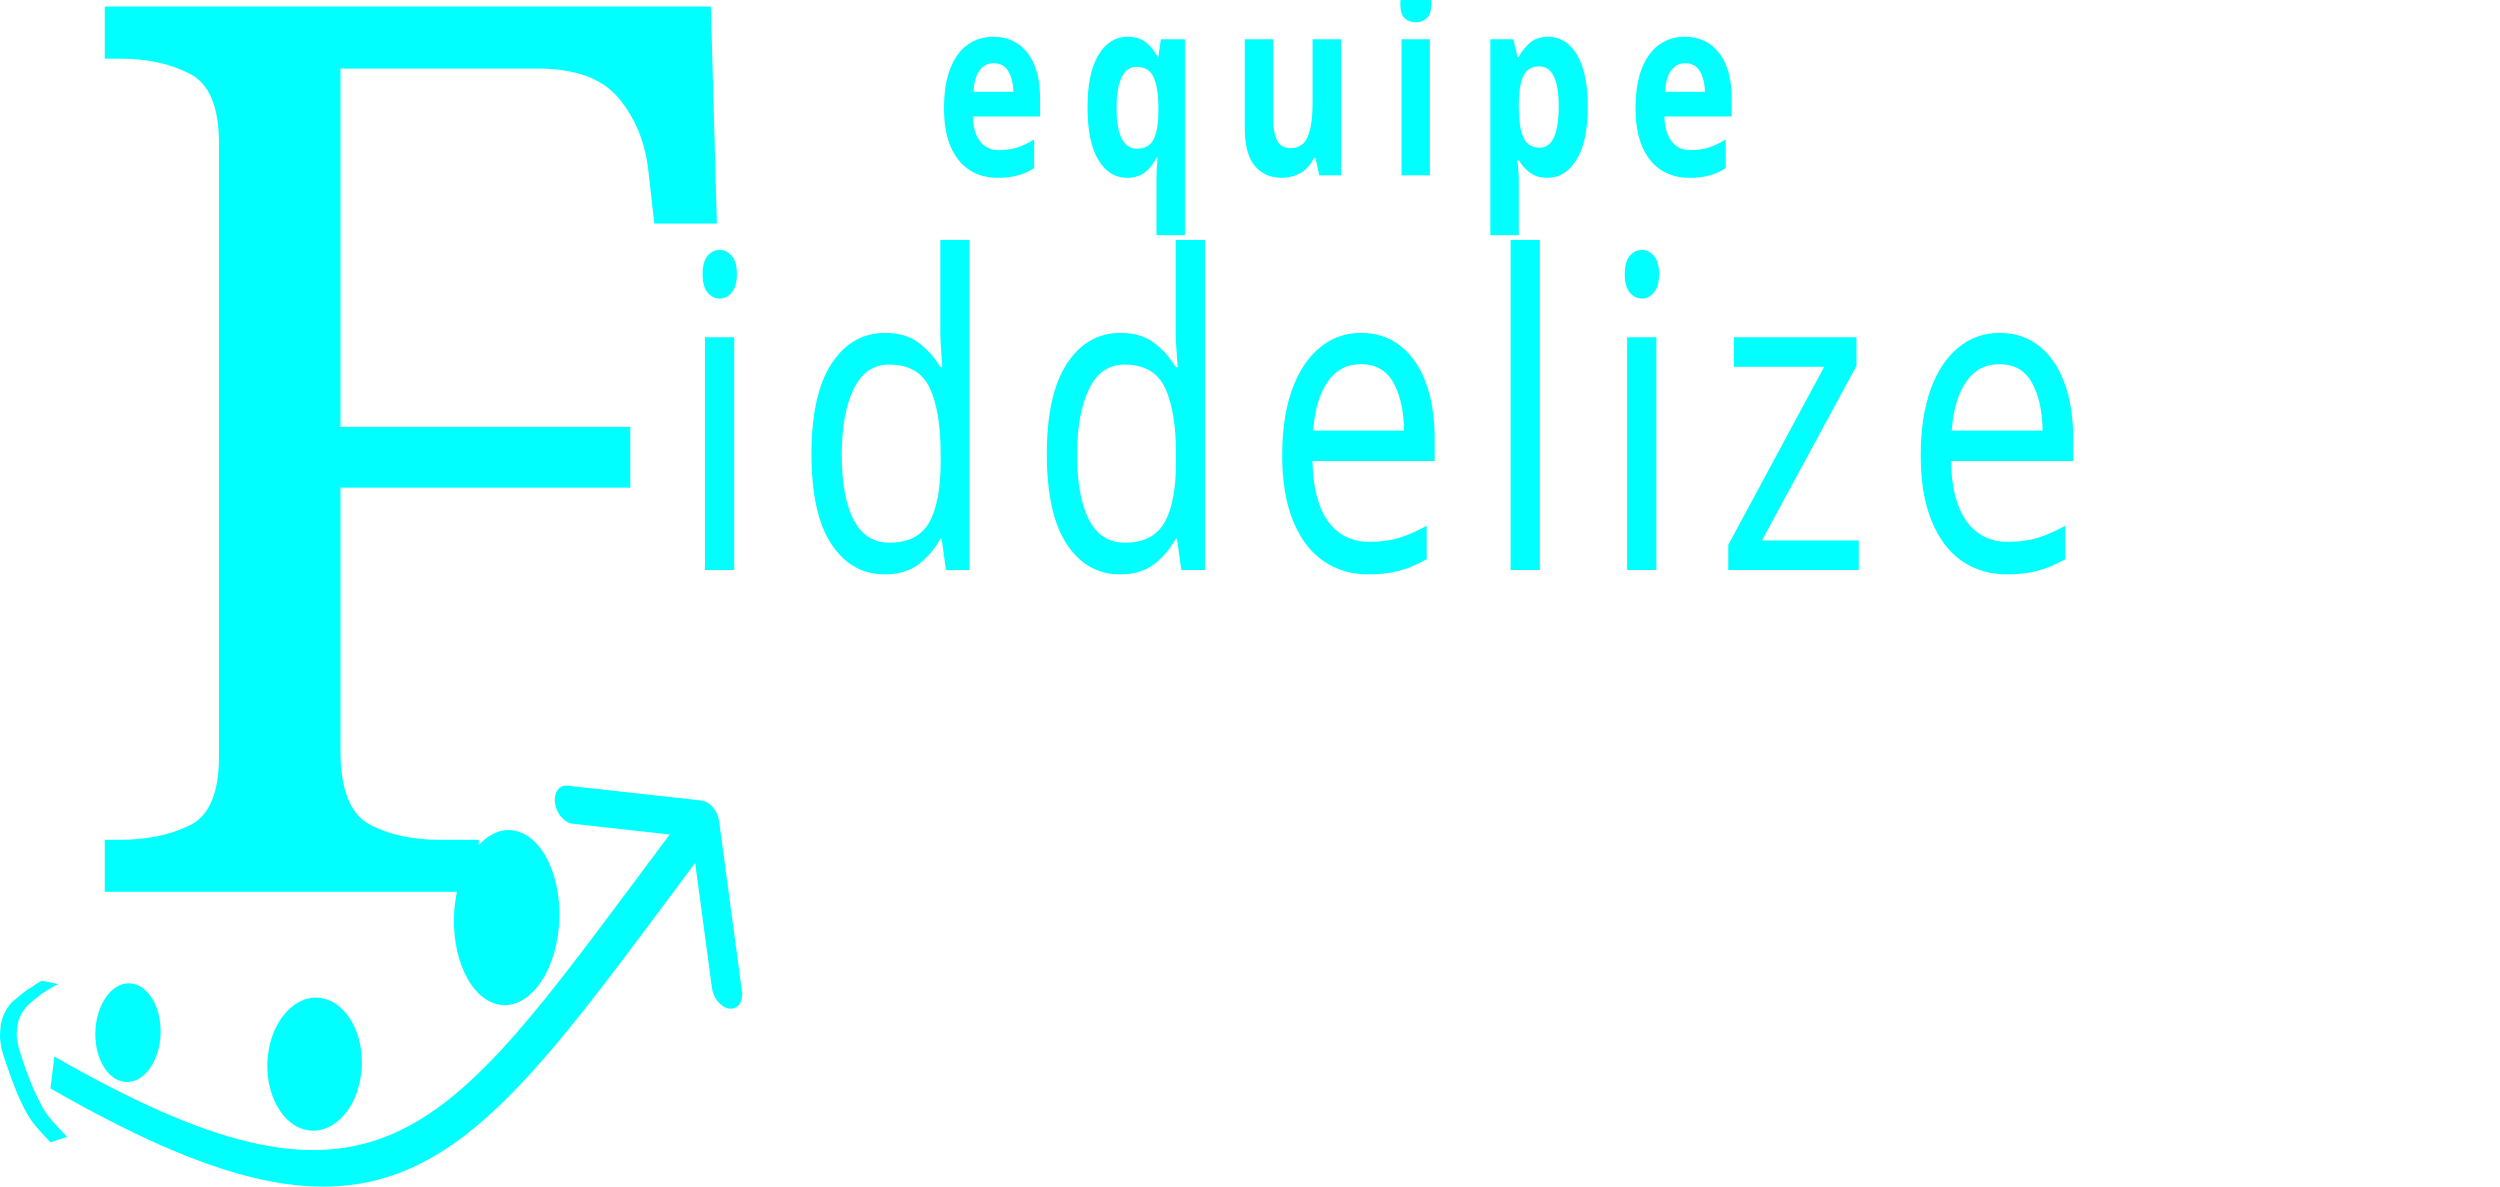
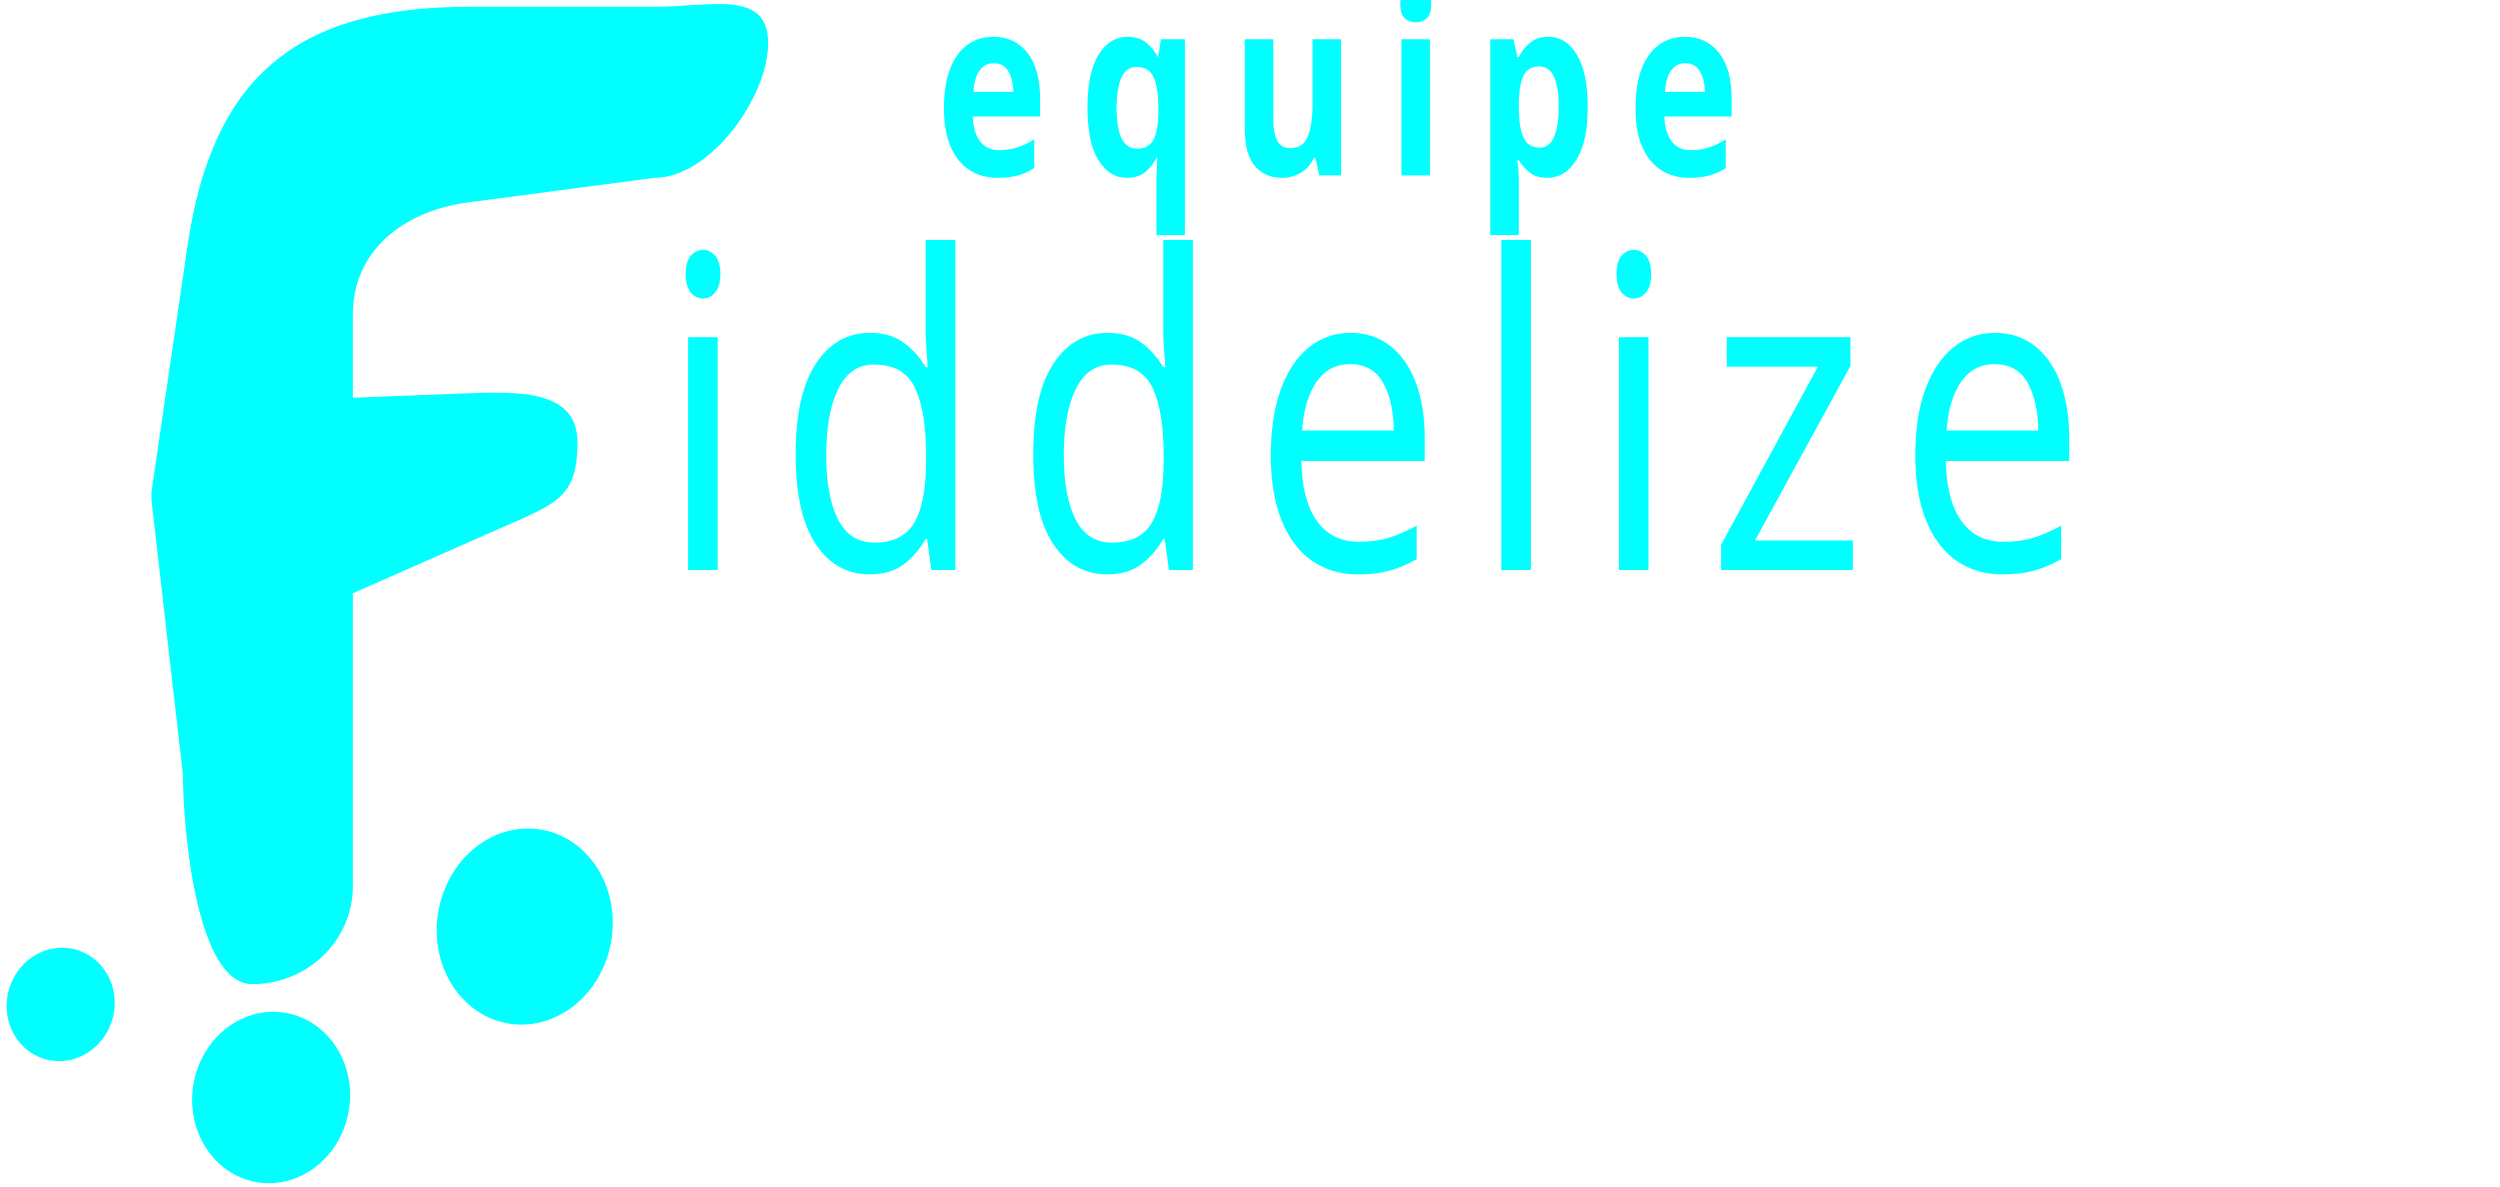
<svg xmlns="http://www.w3.org/2000/svg" version="1.1" id="Capa_1" x="0px" y="0px" viewBox="0 0 733.375 348.097" xml:space="preserve" width="7.639in" height="3.626in">
-   <defs id="defs101" />
+   <defs id="defs101">
+ 
+ 
+ 
+ 
+ 
+ 
+ 
+ 
+ </defs>
  <g id="g18" transform="translate(-57.63975,-19.2212)">
    <g id="g16">
		
	</g>
  </g>
  <g id="g30" transform="translate(-57.63975,-19.2212)">
    <g id="g28">
		
	</g>
  </g>
  <g id="g48" transform="translate(-57.63975,-19.2212)">
    <g id="g46">
		
	</g>
  </g>
  <g id="g68" transform="translate(-57.63975,-19.2212)">
</g>
  <g id="g70" transform="translate(-57.63975,-19.2212)">
</g>
  <g id="g72" transform="translate(-57.63975,-19.2212)">
</g>
  <g id="g74" transform="translate(-57.63975,-19.2212)">
</g>
  <g id="g76" transform="translate(-57.63975,-19.2212)">
</g>
  <g id="g78" transform="translate(-57.63975,-19.2212)">
</g>
  <g id="g80" transform="translate(-57.63975,-19.2212)">
</g>
  <g id="g82" transform="translate(-57.63975,-19.2212)">
</g>
  <g id="g84" transform="translate(-57.63975,-19.2212)">
</g>
  <g id="g86" transform="translate(-57.63975,-19.2212)">
</g>
  <g id="g88" transform="translate(-57.63975,-19.2212)">
</g>
  <g id="g90" transform="translate(-57.63975,-19.2212)">
</g>
  <g id="g92" transform="translate(-57.63975,-19.2212)">
</g>
  <g id="g94" transform="translate(-57.63975,-19.2212)">
</g>
  <g id="g96" transform="translate(-57.63975,-19.2212)">
</g>
-   <g id="g224" style="fill:#00ffff" transform="matrix(1.150356,0,0,1.185996,38.06403,-68.91586)">
-     <text id="text125" y="278.692" x="-18.031" style="font-style:normal;font-weight:normal;font-size:40px;line-height:1.25;font-family:sans-serif;letter-spacing:0px;word-spacing:0px;fill:#00ffff;fill-opacity:1;stroke:none" xml:space="preserve">
-       <tspan style="font-style:normal;font-variant:normal;font-weight:normal;font-stretch:normal;font-size:306.667px;font-family:Cambria;-inkscape-font-specification:'Cambria, Normal';font-variant-ligatures:normal;font-variant-caps:normal;font-variant-numeric:normal;font-feature-settings:normal;text-align:start;writing-mode:lr-tb;text-anchor:start;fill:#00ffff" y="278.692" x="-18.031" id="tspan123">F<tspan id="tspan213" style="font-size:96px;fill:#00ffff" />
-       </tspan>
-     </text>
-     <text id="text217" y="184.348" x="137.969" style="font-style:normal;font-weight:normal;font-size:51.162px;line-height:1.25;font-family:sans-serif;letter-spacing:0px;word-spacing:0px;fill:#00ffff;fill-opacity:1;stroke:none;stroke-width:1.279" xml:space="preserve" transform="scale(0.8889576,1.124913)">
-       <tspan style="font-style:normal;font-variant:normal;font-weight:normal;font-stretch:normal;font-size:95.503px;font-family:'Gill Sans Ultra Bold';-inkscape-font-specification:'Gill Sans Ultra Bold, Normal';font-variant-ligatures:normal;font-variant-caps:normal;font-variant-numeric:normal;font-feature-settings:normal;text-align:start;letter-spacing:8.784px;word-spacing:3.288px;writing-mode:lr-tb;text-anchor:start;fill:#00ffff;stroke-width:1.279" y="184.348" x="137.969" id="tspan215" dx="18.91" dy="-7.36">iddelize</tspan>
-     </text>
-     <flowRoot xml:space="preserve" id="flowRoot67" style="font-style:normal;font-weight:normal;font-size:40px;line-height:1.25;font-family:sans-serif;letter-spacing:4.13px;word-spacing:0px;fill:#000000;fill-opacity:1;stroke:none" transform="matrix(0.8692964,0,0,0.8431733,-33.08893,74.29713)">
-       <flowRegion id="flowRegion69">
-         <rect id="rect71" width="715.702" height="320.661" x="15.702" y="10.219" />
-       </flowRegion>
-       <flowPara id="flowPara73" />
-     </flowRoot>
-     <text id="text217-1" y="90.2" x="231.109" style="font-style:normal;font-variant:normal;font-weight:bold;font-stretch:normal;font-size:45.661px;line-height:1.25;font-family:'Bodoni MT Black';-inkscape-font-specification:'Bodoni MT Black,  Bold';letter-spacing:0px;word-spacing:0px;fill:#00ffff;fill-opacity:1;stroke:none;stroke-width:1.279" xml:space="preserve" transform="scale(0.8889576,1.124913)">
-       <tspan style="font-style:normal;font-variant:normal;font-weight:bold;font-stretch:normal;font-size:54.793px;font-family:'Franklin Gothic Heavy';-inkscape-font-specification:'Franklin Gothic Heavy, Bold';font-variant-ligatures:normal;font-variant-caps:normal;font-variant-numeric:normal;font-feature-settings:normal;text-align:start;letter-spacing:8.784px;word-spacing:3.288px;writing-mode:lr-tb;text-anchor:start;fill:#00ffff;stroke-width:1.279" y="90.2" x="231.109" id="tspan215-6">equipe</tspan>
-     </text>
+   <text transform="scale(0.8795909,1.136892)" xml:space="preserve" style="font-style:normal;font-weight:normal;font-size:60.039px;line-height:1.25;font-family:sans-serif;letter-spacing:0px;word-spacing:0px;fill:#00ffff;fill-opacity:1;stroke:none;stroke-width:1.501" x="197.775" y="155.714" id="text217">
+     <tspan dy="-8.637" dx="22.191" id="tspan215" x="197.775" y="155.714" style="font-style:normal;font-variant:normal;font-weight:normal;font-stretch:normal;font-size:112.072px;font-family:'Gill Sans Ultra Bold';-inkscape-font-specification:'Gill Sans Ultra Bold, Normal';font-variant-ligatures:normal;font-variant-caps:normal;font-variant-numeric:normal;font-feature-settings:normal;text-align:start;letter-spacing:10.308px;word-spacing:3.858px;writing-mode:lr-tb;text-anchor:start;fill:#00ffff;stroke-width:1.501">iddelize</tspan>
+   </text>
+   <flowRoot transform="translate(-4.4724412e-6,19.20022)" style="font-style:normal;font-weight:normal;font-size:40px;line-height:1.25;font-family:sans-serif;letter-spacing:4.13px;word-spacing:0px;fill:#000000;fill-opacity:1;stroke:none" id="flowRoot67" xml:space="preserve">
+     <flowRegion id="flowRegion69">
+       <rect y="10.219" x="15.702" height="320.661" width="715.702" id="rect71" />
+     </flowRegion>
+     <flowPara id="flowPara73" />
+   </flowRoot>
+   <text transform="scale(0.8754988,1.142206)" xml:space="preserve" style="font-style:normal;font-variant:normal;font-weight:bold;font-stretch:normal;font-size:53.333px;line-height:1.25;font-family:'Bodoni MT Black';-inkscape-font-specification:'Bodoni MT Black,  Bold';letter-spacing:0px;word-spacing:0px;fill:#00ffff;fill-opacity:1;stroke:none;stroke-width:1.494" x="313.421" y="45.021" id="text217-1">
+     <tspan id="tspan215-6" x="313.421" y="45.021" style="font-style:normal;font-variant:normal;font-weight:bold;font-stretch:normal;font-size:64px;font-family:'Franklin Gothic Heavy';-inkscape-font-specification:'Franklin Gothic Heavy, Bold';font-variant-ligatures:normal;font-variant-caps:normal;font-variant-numeric:normal;font-feature-settings:normal;text-align:start;letter-spacing:10.26px;word-spacing:3.84px;writing-mode:lr-tb;text-anchor:start;fill:#00ffff;stroke-width:1.494">equipe</tspan>
+   </text>
+   <g id="g889" transform="matrix(1.129543,0,0,1.074448,278.8671,29.21516)">
+     <g transform="matrix(1.210328,0,0,1.315121,-247.2909,-27.00354)" id="g872" style="fill:#00ffff">
+       <g style="fill:#00ffff;fill-opacity:1" transform="matrix(1.176735,0,0,1.356681,-16.78455,-88.07552)" id="g896">
+         <ellipse transform="matrix(0.9813524,0.1922174,-0.2563717,0.9665783,0,0)" style="fill:#00ffff;fill-opacity:1;stroke-width:1.256" id="path133-2-54" cx="121.781" cy="216.583" rx="14.259" ry="13.265" />
+         <ellipse style="fill:#00ffff;fill-opacity:1;stroke-width:1.418" id="path133-2-1-9" cx="159.601" cy="181.765" rx="15.875" ry="15.187" transform="matrix(0.9811497,0.1932491,-0.255043,0.9669297,0,0)" />
+         <ellipse transform="matrix(0.9825396,0.1860536,-0.264578,0.9643643,0,0)" style="fill:#00ffff;fill-opacity:1;stroke-width:0.846" id="path133-2-5-6" cx="82.78" cy="210.614" rx="9.747" ry="8.797" />
+       </g>
+       <path id="path2" overflow="visible" font-weight="400" d="m 100.839,1.27 c -37.282,0 -55.025,14.975 -60.276,49.67 l -7.725,51.045 c 0,0 -0.024,1.112 0,1.668 l 6.76,57.092 c -0.009,11.216 2.906,43.42 14.844,43.42 11.938,0 21.613,-9.097 21.604,-20.313 v -60.834 l 32.932,-14.05 c 10.975,-4.682 15.268,-6.096 15.268,-17.307 0,-11.21 -13.355,-10.533 -25.277,-10.09 L 76.046,82.422 V 65.16 c 0,-13.251 10.821,-21.509 24.793,-23.294 l 39.956,-5.104 c 11.933,0.002 24.363,-16.742 24.363,-27.954 0,-11.212 -12.43,-7.541 -24.363,-7.538 z" style="color:#000000;font-weight:400;line-height:normal;font-family:sans-serif;text-indent:0;text-align:start;text-decoration:none;text-decoration-line:none;text-decoration-style:solid;text-decoration-color:#000000;text-transform:none;white-space:normal;overflow:visible;isolation:auto;mix-blend-mode:normal;solid-color:#000000;solid-opacity:1;fill:#00ffff;fill-opacity:1;stroke-width:20.961;enable-background:accumulate" />
+     </g>
  </g>
  <g id="g293" transform="matrix(0.7124102,0.2491401,-0.177166,1.192596,137.3091,-236.5149)" style="fill:#00ffff">
    <g id="g317" transform="translate(-180.9376,29.36262)" style="fill:#00ffff">
      <g id="g36" transform="matrix(0.798012,0,0,0.5293998,16.86154,309.418)" style="fill:#00ffff">
-         <g id="g34" style="fill:#00ffff">
-           <path d="M 470.927,111.698 447.325,40.115 c -1.454,-4.421 -5.979,-7.3 -10.11,-6.429 l -0.006,0.001 -66.859,14.154 c -4.13,0.872 -6.299,5.165 -4.843,9.587 1.456,4.422 5.985,7.3 10.116,6.428 L 424.044,53.621 407.171,85.707 C 333.059,226.346 304.574,277.685 138.417,246.711 l 0.387,14.698 C 311.221,293.552 344.505,240.941 421.382,94.986 l 17.228,-32.786 17.358,52.657 c 1.456,4.422 5.985,7.3 10.116,6.428 4.131,-0.872 6.299,-5.164 4.843,-9.587 z" id="path32" style="fill:#00ffff" />
-         </g>
+         <g id="g34" style="fill:#00ffff" />
      </g>
-       <path style="fill:#00ffff;stroke-width:0.618" id="path131" d="m 124.764,422.753 c -1.321,0.503 -2.49,1.357 -3.683,2.149 -2.001,1.133 -3.838,2.566 -5.65,4.054 -1.446,1.052 -2.697,2.344 -3.633,4.044 -0.854,1.656 -0.926,3.066 -0.5,5.052 0.785,2.269 2.377,3.86 3.867,5.467 1.897,2.171 3.97,4.107 6.058,5.985 1.61,1.338 3.266,2.585 4.969,3.718 1.512,0.967 3.112,1.65 4.711,2.294 1.388,0.546 2.782,1.06 4.177,1.572 0.632,0.227 1.263,0.461 1.893,0.702 0,0 -6.208,2.621 -6.208,2.621 v 0 c -0.631,-0.228 -1.262,-0.462 -1.891,-0.702 -1.393,-0.522 -2.79,-1.031 -4.173,-1.605 -1.61,-0.693 -3.219,-1.434 -4.734,-2.454 -1.704,-1.169 -3.352,-2.465 -4.952,-3.854 -2.08,-1.916 -4.104,-3.942 -6.053,-6.059 -1.637,-1.71 -3.294,-3.463 -4.089,-5.946 -0.474,-2.047 -0.546,-3.938 0.33,-5.693 0.884,-1.851 2.132,-3.296 3.661,-4.366 1.811,-1.483 3.606,-2.995 5.609,-4.123 1.164,-0.757 2.244,-1.677 3.499,-2.244 0,0 6.796,-0.611 6.796,-0.611 z" />
-       <ellipse transform="matrix(0.9996396,-0.02684449,-0.03638016,0.999338,0,0)" style="fill:#00ffff;stroke-width:1.591" id="path133-2" cx="245.261" cy="427.406" rx="18.795" ry="16.134" />
-       <ellipse style="fill:#00ffff;stroke-width:1.925" id="path133-2-1" cx="296.286" cy="370.565" rx="21.074" ry="21.074" />
-       <ellipse transform="matrix(0.999904,-0.01385608,-0.01760043,0.9998451,0,0)" style="fill:#00ffff;stroke-width:1.138" id="path133-2-5" cx="162.336" cy="430.758" rx="13.017" ry="11.921" />
    </g>
  </g>
</svg>
